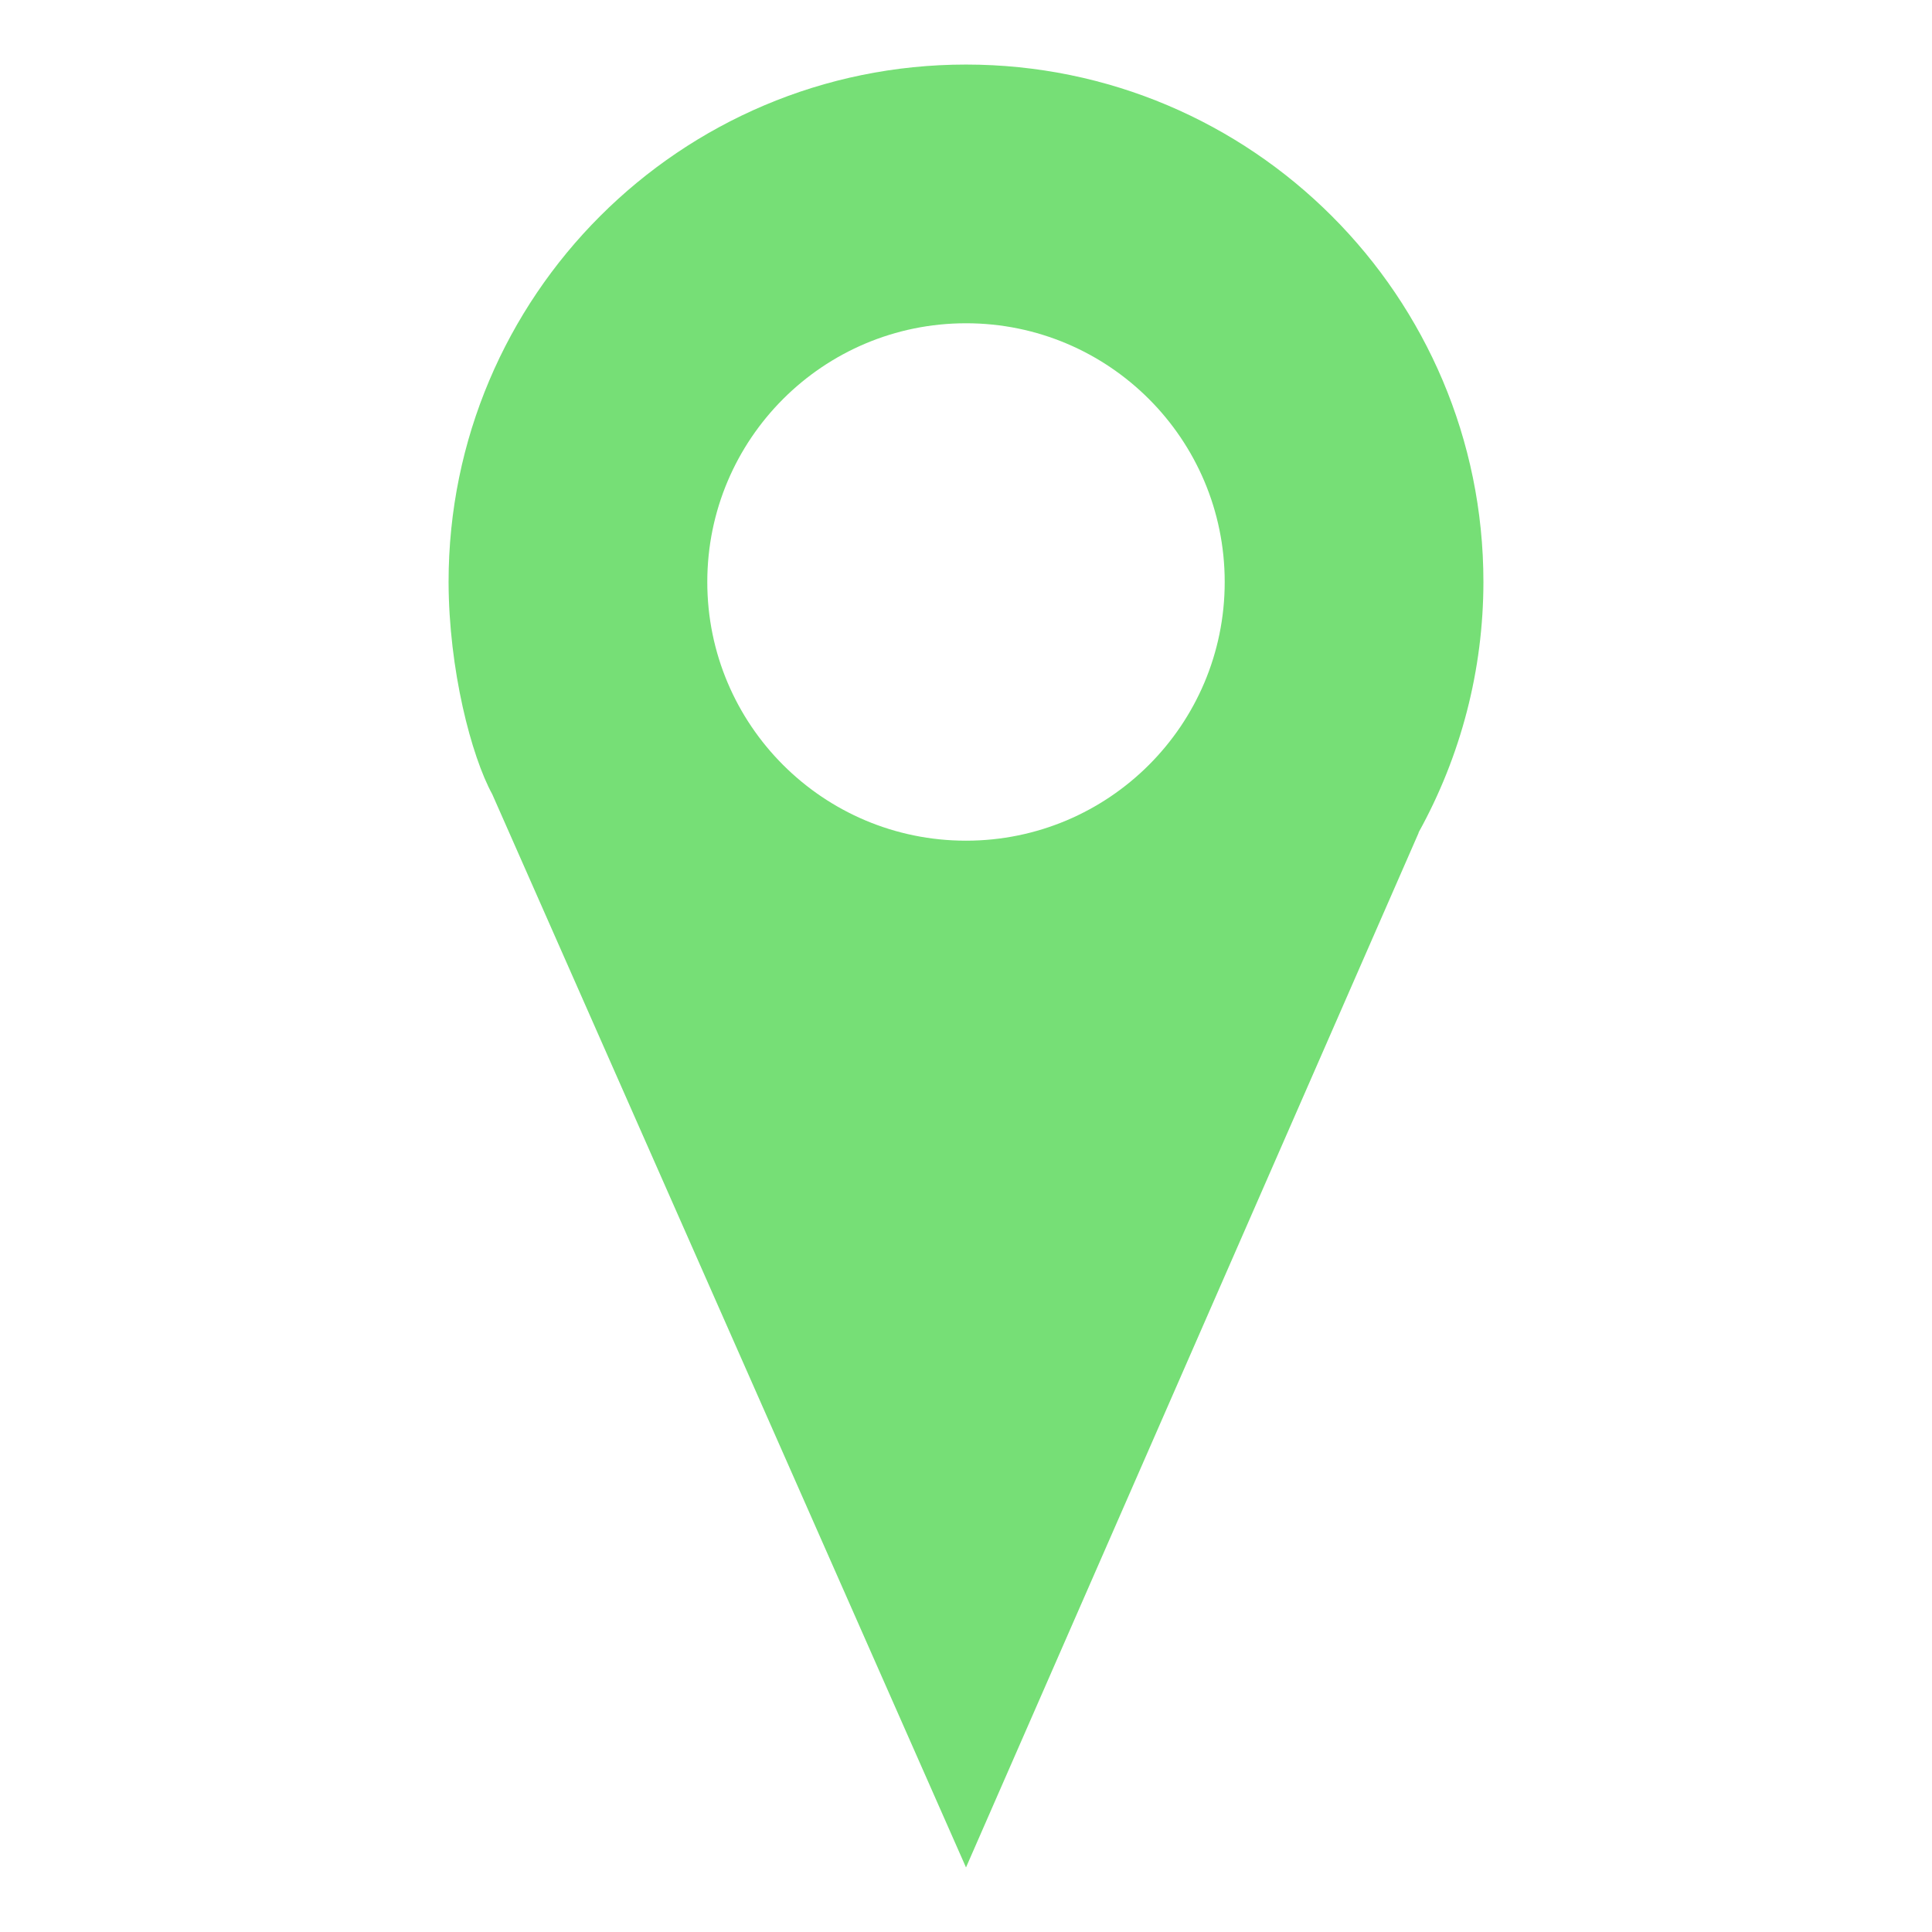
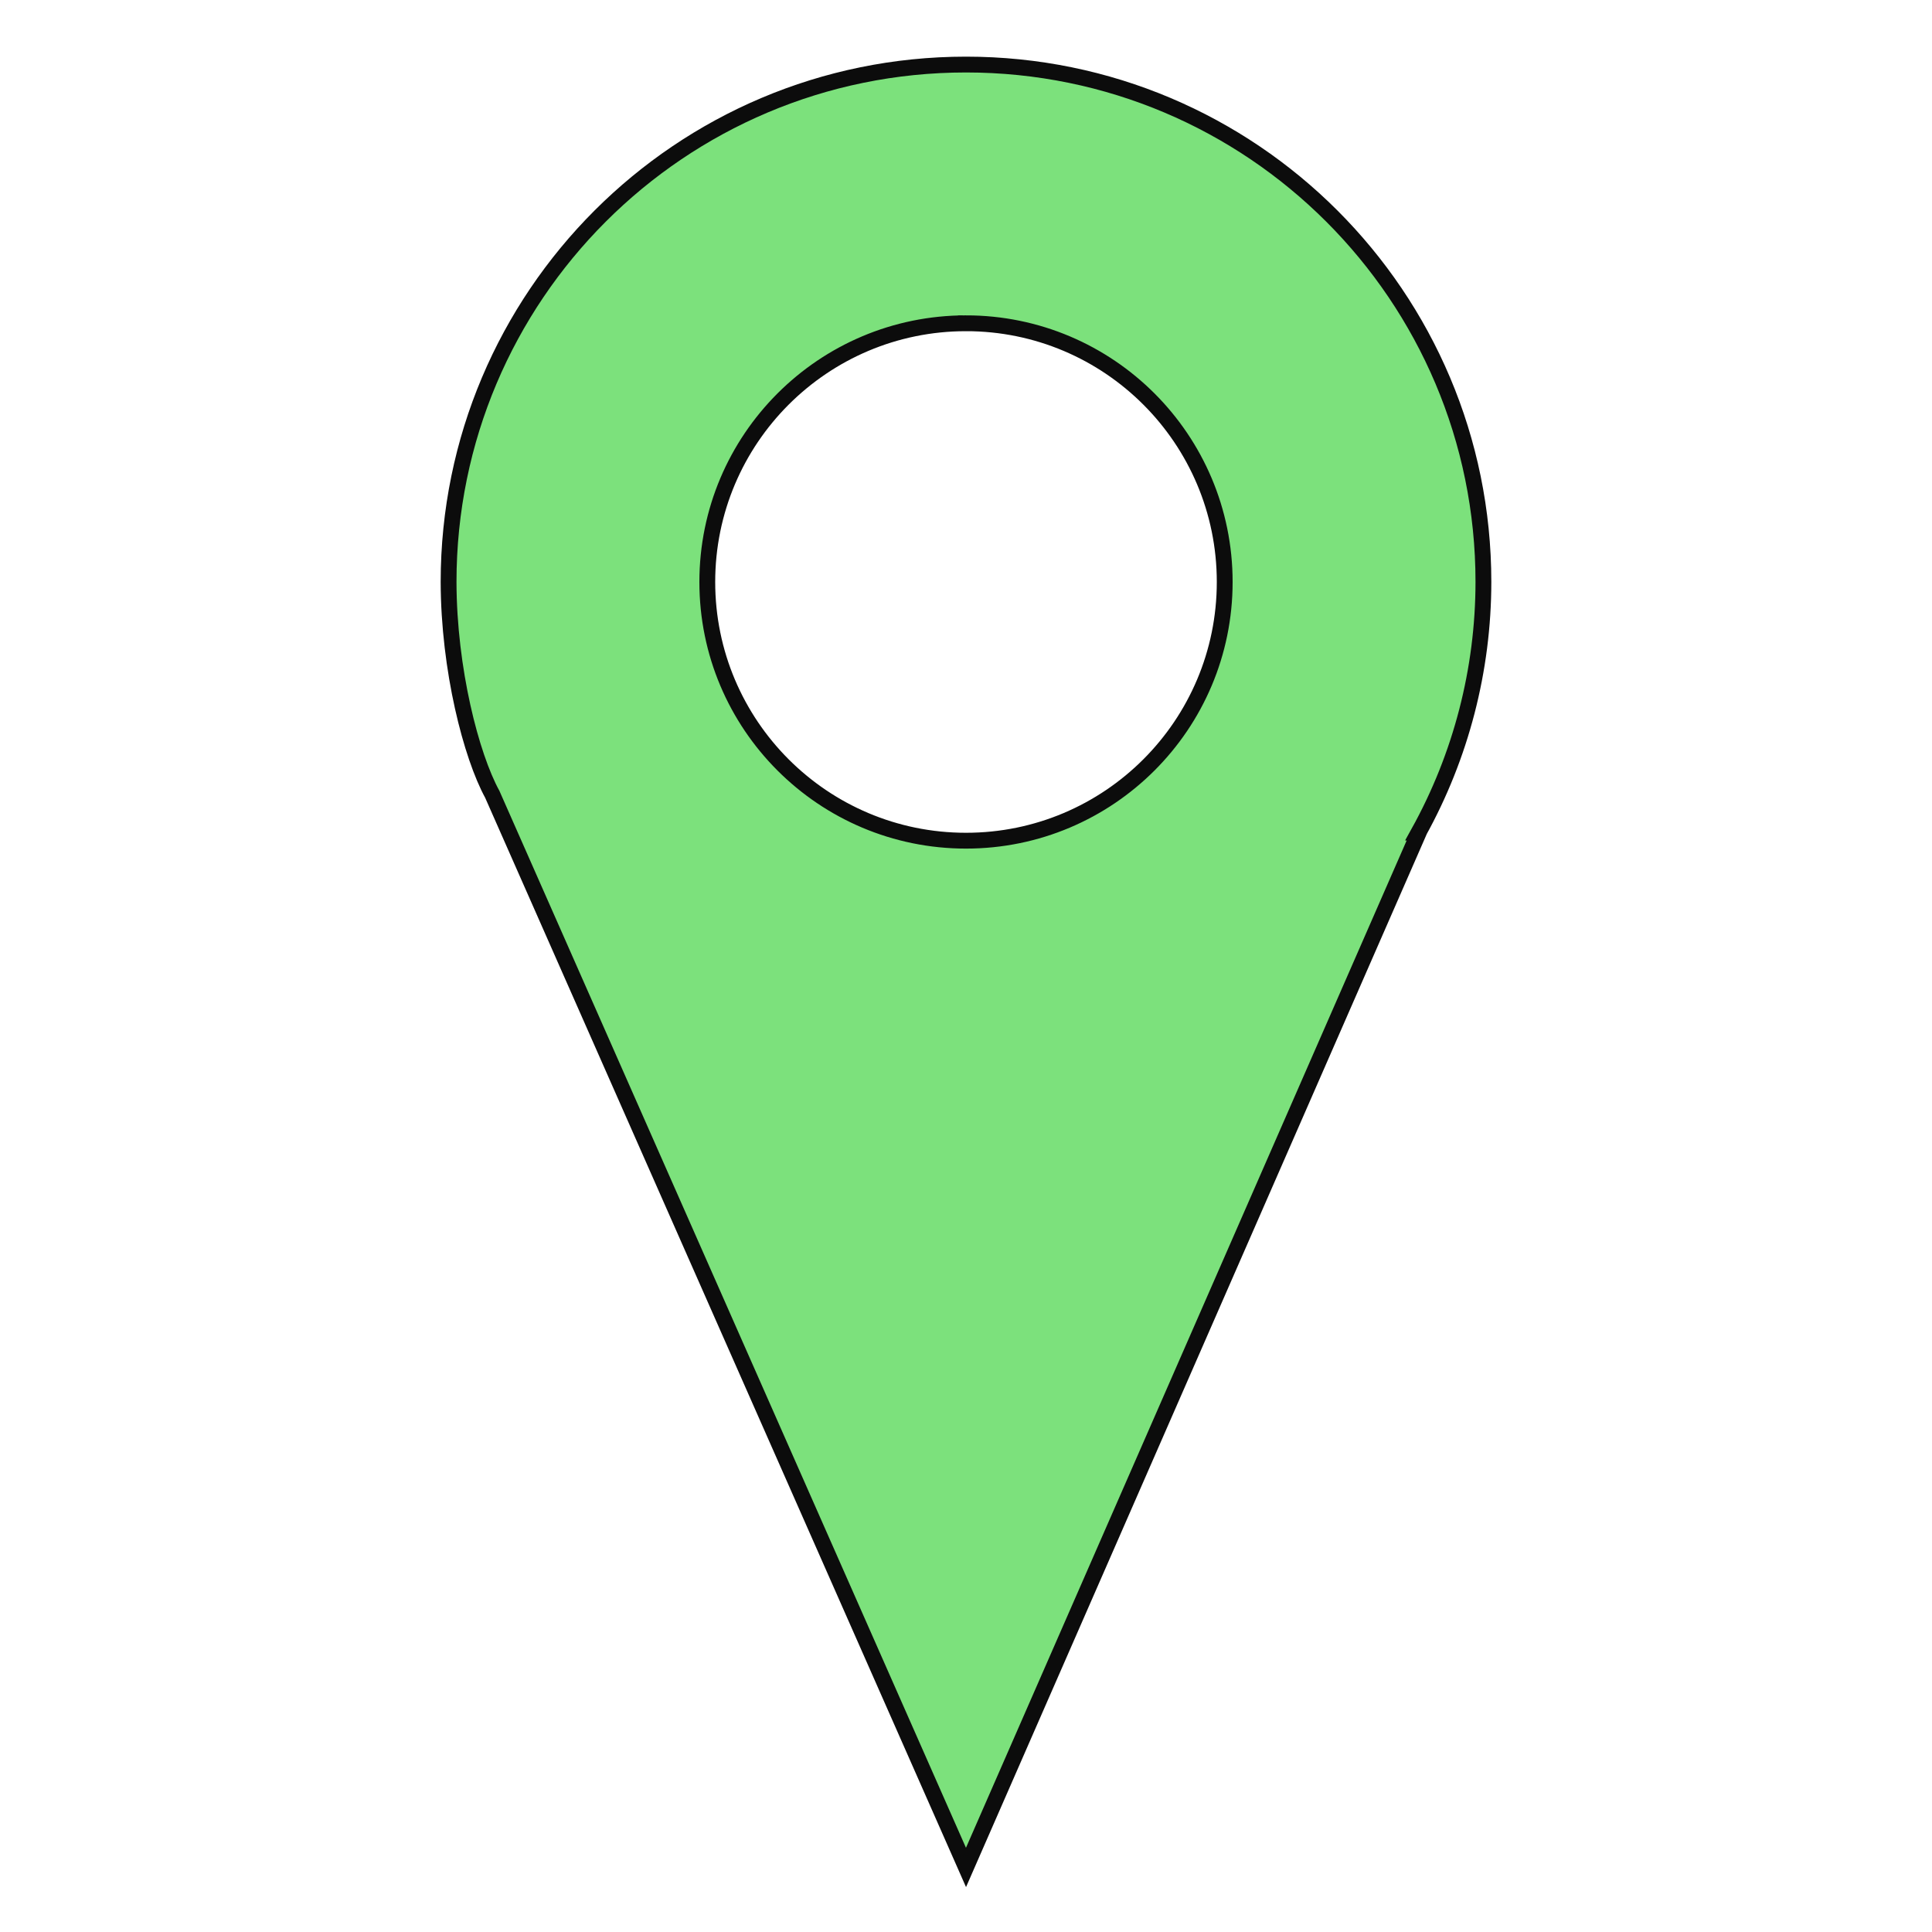
<svg xmlns="http://www.w3.org/2000/svg" style="height: 24px; width: 24px;" width="24px" height="24px" viewBox="0 0 512 512">
  <path d="M0 0h512v512H0z" fill="#000000" fill-opacity="0" style="--darkreader-inline-fill: #000000;" data-darkreader-inline-fill="" />
-   <g class="" style="" transform="translate(0,0)">
+   <g class="" style="stroke:#000000;stroke-opacity:1;opacity:0.95;stroke-width:4.192;stroke-miterlimit:4;stroke-dasharray:none" transform="translate(0,0)">
    <path d="M256 17.108c-75.73 0-137.122 61.392-137.122 137.122.055 23.25 6.022 46.107 11.58 56.262L256 494.892l119.982-274.244h-.063c11.27-20.324 17.188-43.18 17.202-66.418C393.122 78.5 331.73 17.108 256 17.108zm0 68.56a68.56 68.56 0 0 1 68.56 68.562A68.56 68.56 0 0 1 256 222.79a68.56 68.56 0 0 1-68.56-68.56A68.56 68.56 0 0 1 256 85.67z" fill="#76df76" fill-opacity="1" style="--darkreader-inline-fill: #8b8104;" data-darkreader-inline-fill="" />
  </g>
</svg>
